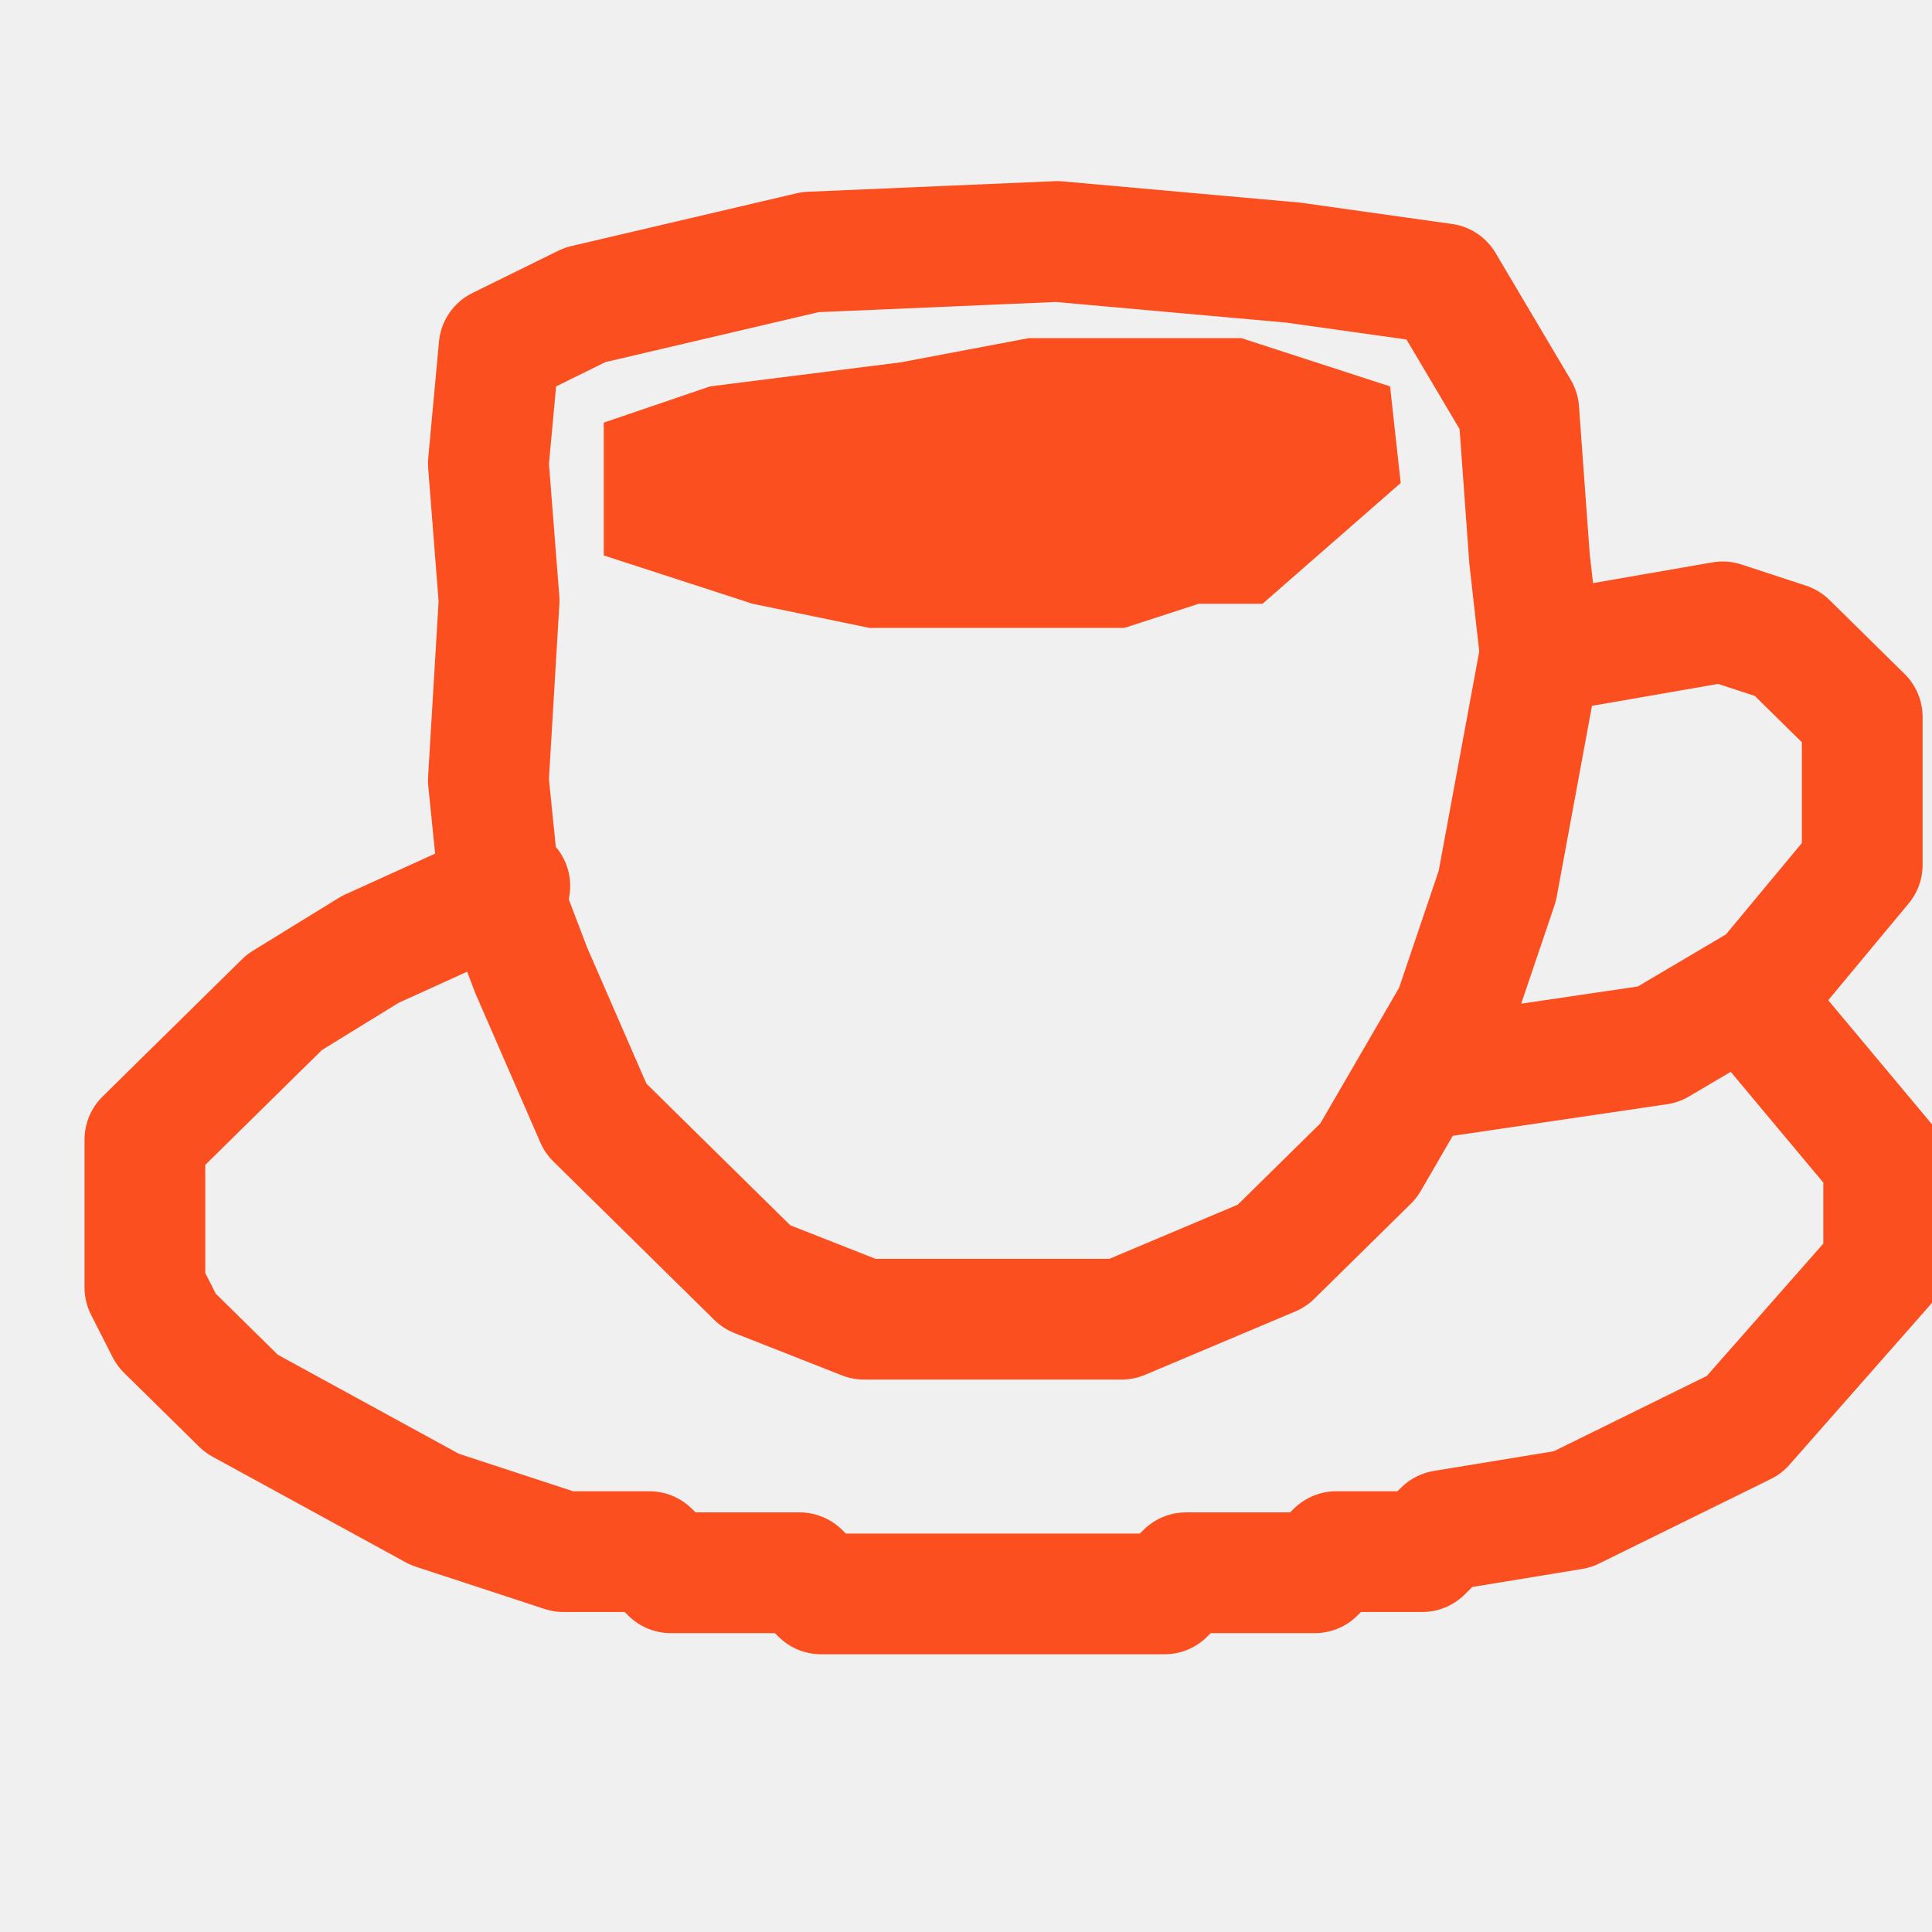
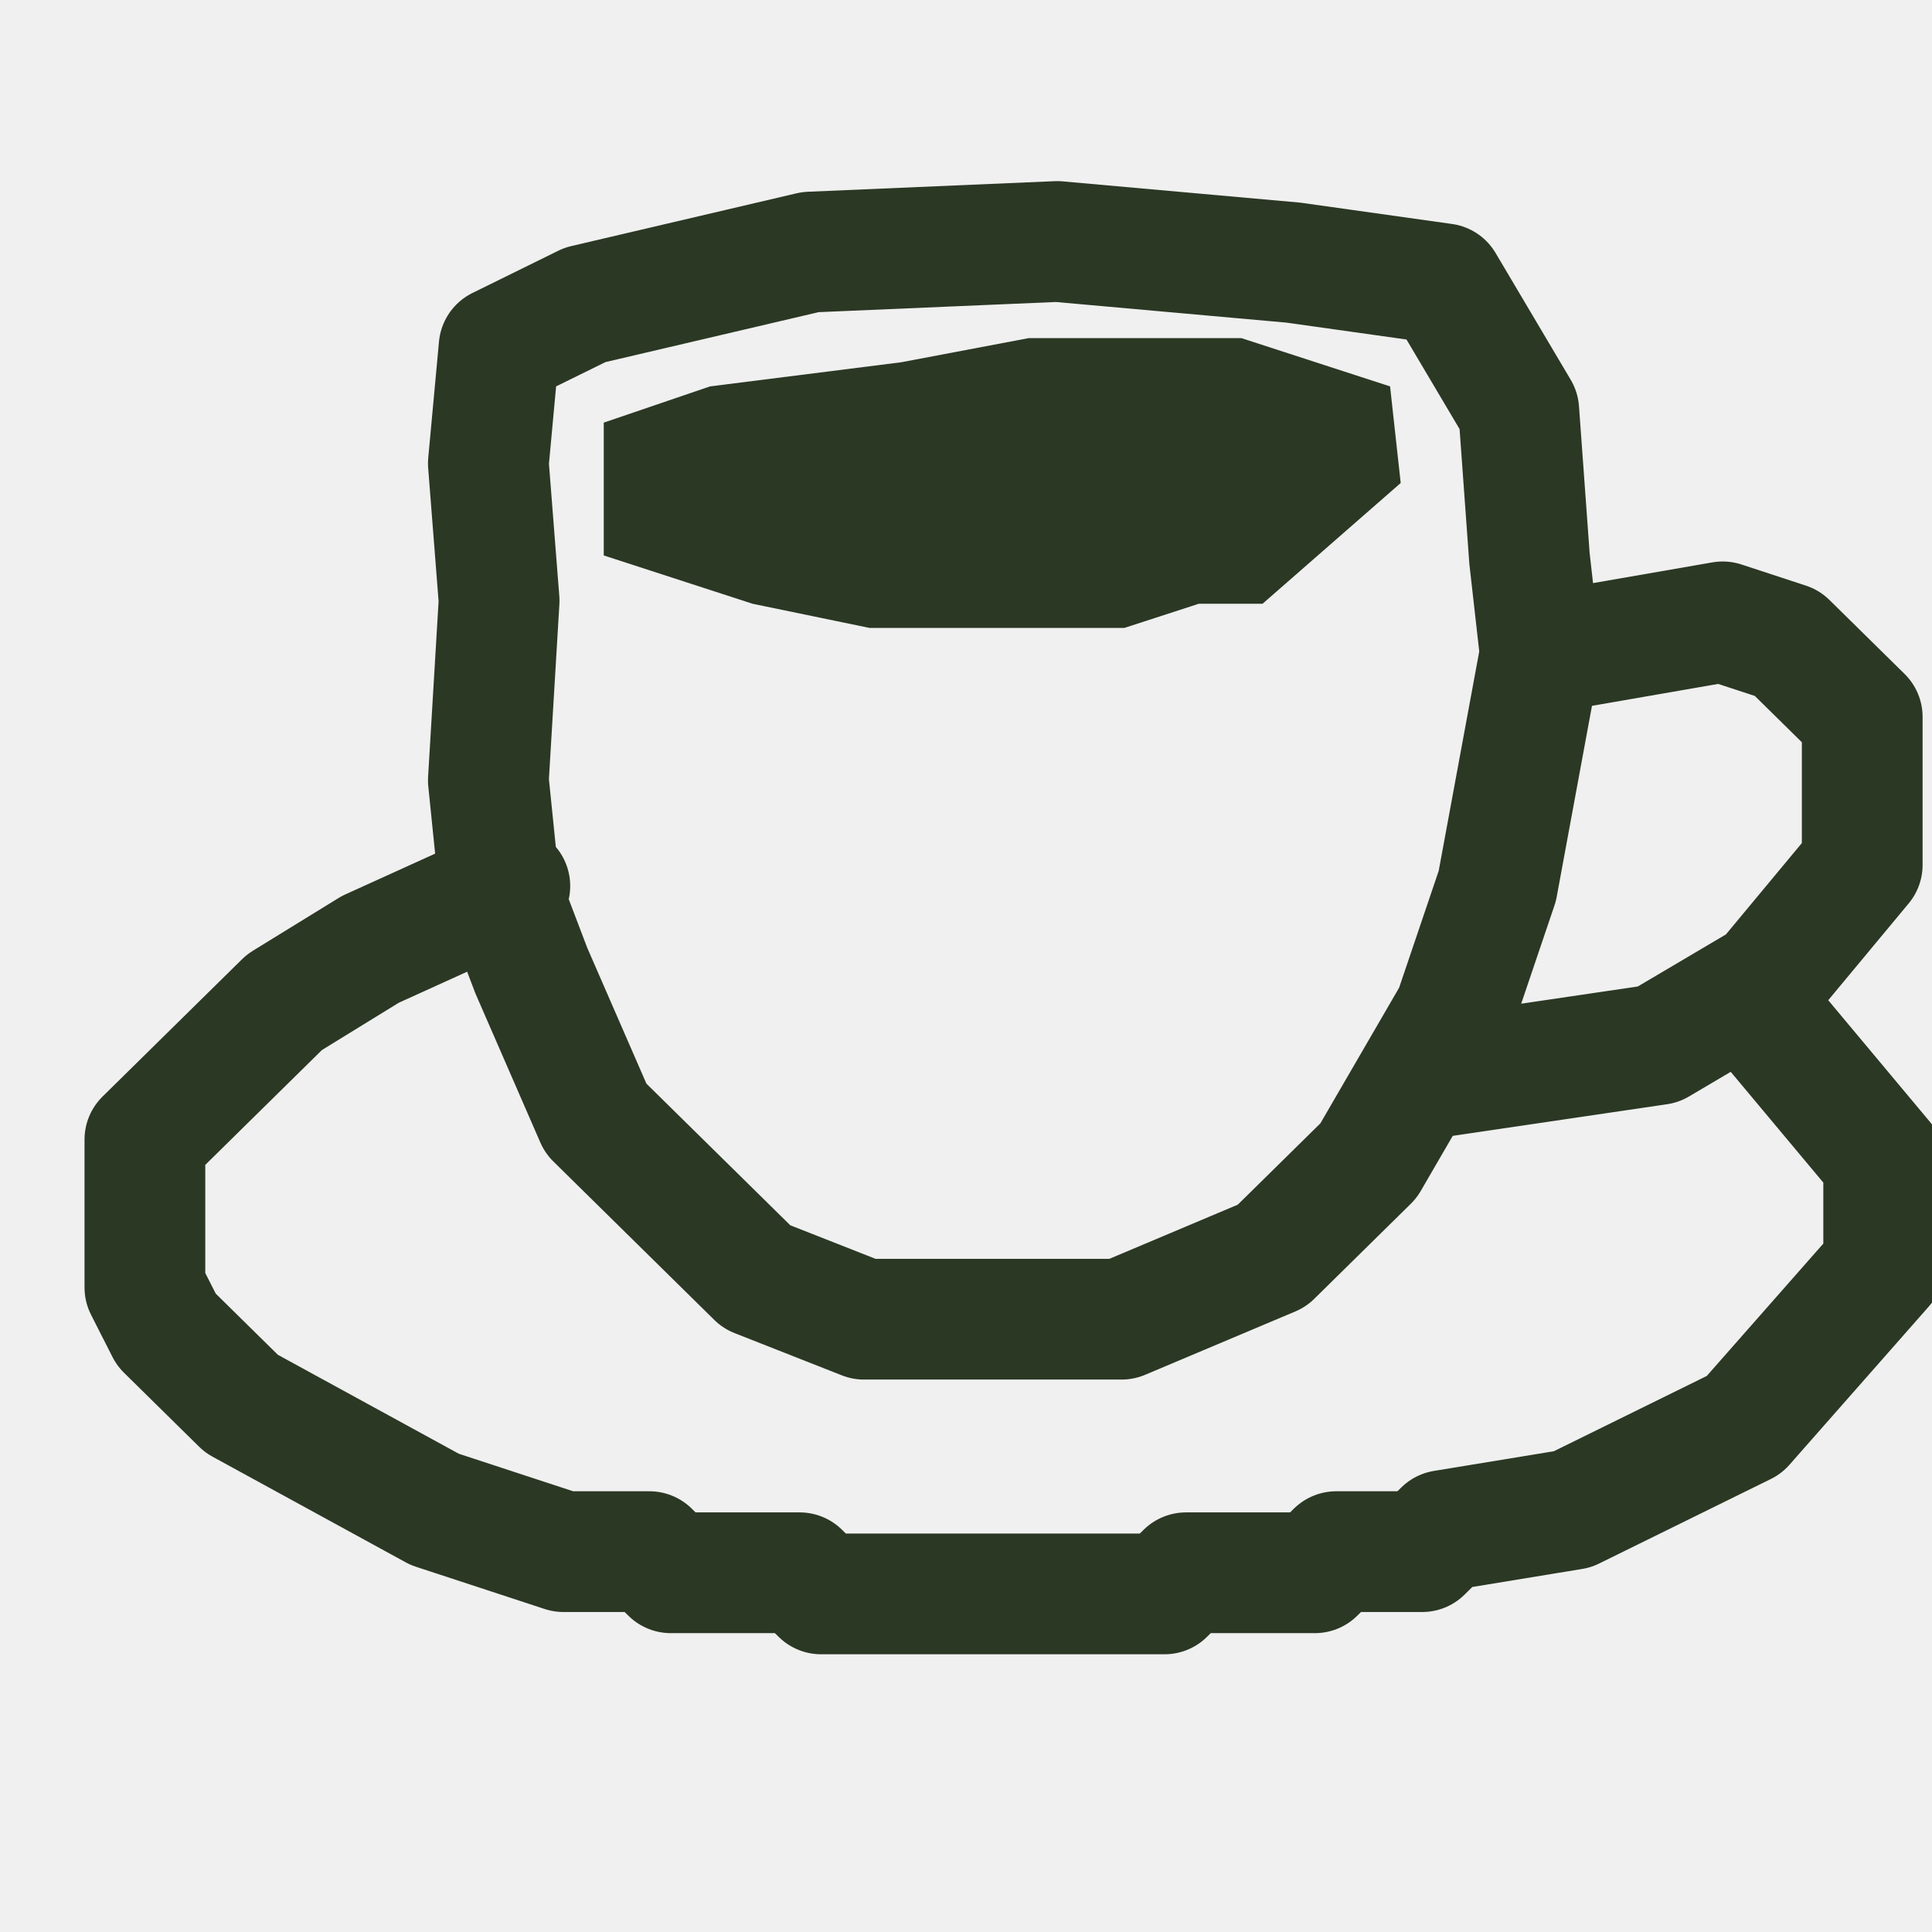
<svg xmlns="http://www.w3.org/2000/svg" width="80" height="80" viewBox="0 0 80 80" fill="none">
-   <g clip-path="url(#clip0_45_155)">
-     <path d="M72.222 41.15L78 48.062V52.438L72.222 59L65.111 62.5L59.778 63.375L58.889 64.25H55.333L54.444 65.125H49.111L48.222 66H34L33.111 65.125H27.778L26.889 64.25H23.333L18 62.5L10 58.125L6.889 55.062L6 53.312V47.188L11.778 41.5L15.333 39.312L21.111 36.688M63.778 27.062L63.333 23.125L62.889 17L59.778 11.75L53.556 10.875L43.778 10L33.556 10.438L24.222 12.625L20.667 14.375L20.222 19.188L20.667 24.875L20.222 32.312L20.667 36.688L22 40.188L24.667 46.312L31.333 52.875L35.778 54.625H46.444L52.667 52L56.667 48.062L60.222 41.938L62 36.688L63.778 27.062ZM63.778 27.062L71.333 25.75L74 26.625L77.111 29.688V35.812L73.111 40.625L68.667 43.25L59.778 44.562" stroke="#FC4F1F" stroke-width="5" stroke-linecap="round" stroke-linejoin="round" />
-     <path d="M29.4 16L25 17.5V23L31.16 25L36 26H40.4H43.48H46.56L49.64 25H52.28L58 20L57.56 16L51.4 14H42.6L37.32 15L29.4 16Z" fill="#FC4F1F" />
+   <g clip-path="url(#clip0_166_226)">
+     <mask id="mask0_166_226" style="mask-type:luminance" maskUnits="userSpaceOnUse" x="0" y="0" width="80" height="80">
+       <path d="M80 0H0V80H80V0Z" fill="white" />
+     </mask>
+     <g mask="url(#mask0_166_226)">
+       <path d="M72.222 41.15L78 48.062V52.438L72.222 59L65.111 62.5L59.778 63.375L58.889 64.25H55.333L54.444 65.125H49.111L48.222 66H34L33.111 65.125H27.778L26.889 64.25H23.333L18 62.5L10 58.125L6.889 55.062L6 53.312V47.188L11.778 41.5L15.333 39.312L21.111 36.688M63.778 27.062L63.333 23.125L62.889 17L59.778 11.75L53.556 10.875L43.778 10L33.556 10.438L24.222 12.625L20.667 14.375L20.222 19.188L20.667 24.875L20.222 32.312L20.667 36.688L22 40.188L24.667 46.312L31.333 52.875L35.778 54.625H46.444L52.667 52L56.667 48.062L60.222 41.938L62 36.688L63.778 27.062ZM63.778 27.062L71.333 25.75L74 26.625L77.111 29.688V35.812L73.111 40.625L68.667 43.25L59.778 44.562" stroke="#2B3824" stroke-width="5" stroke-linecap="round" stroke-linejoin="round" />
+       <path d="M29.4 16L25 17.5V23L31.16 25L36 26H40.4H43.48H46.56L49.64 25H52.28L58 20L57.56 16L51.4 14H42.6L37.32 15L29.4 16Z" fill="#2B3824" />
+     </g>
  </g>
  <defs>
-     <clipPath id="clip0_45_155">
+     <clipPath id="clip0_166_226">
      <rect width="80" height="80" fill="white" />
    </clipPath>
  </defs>
</svg>
